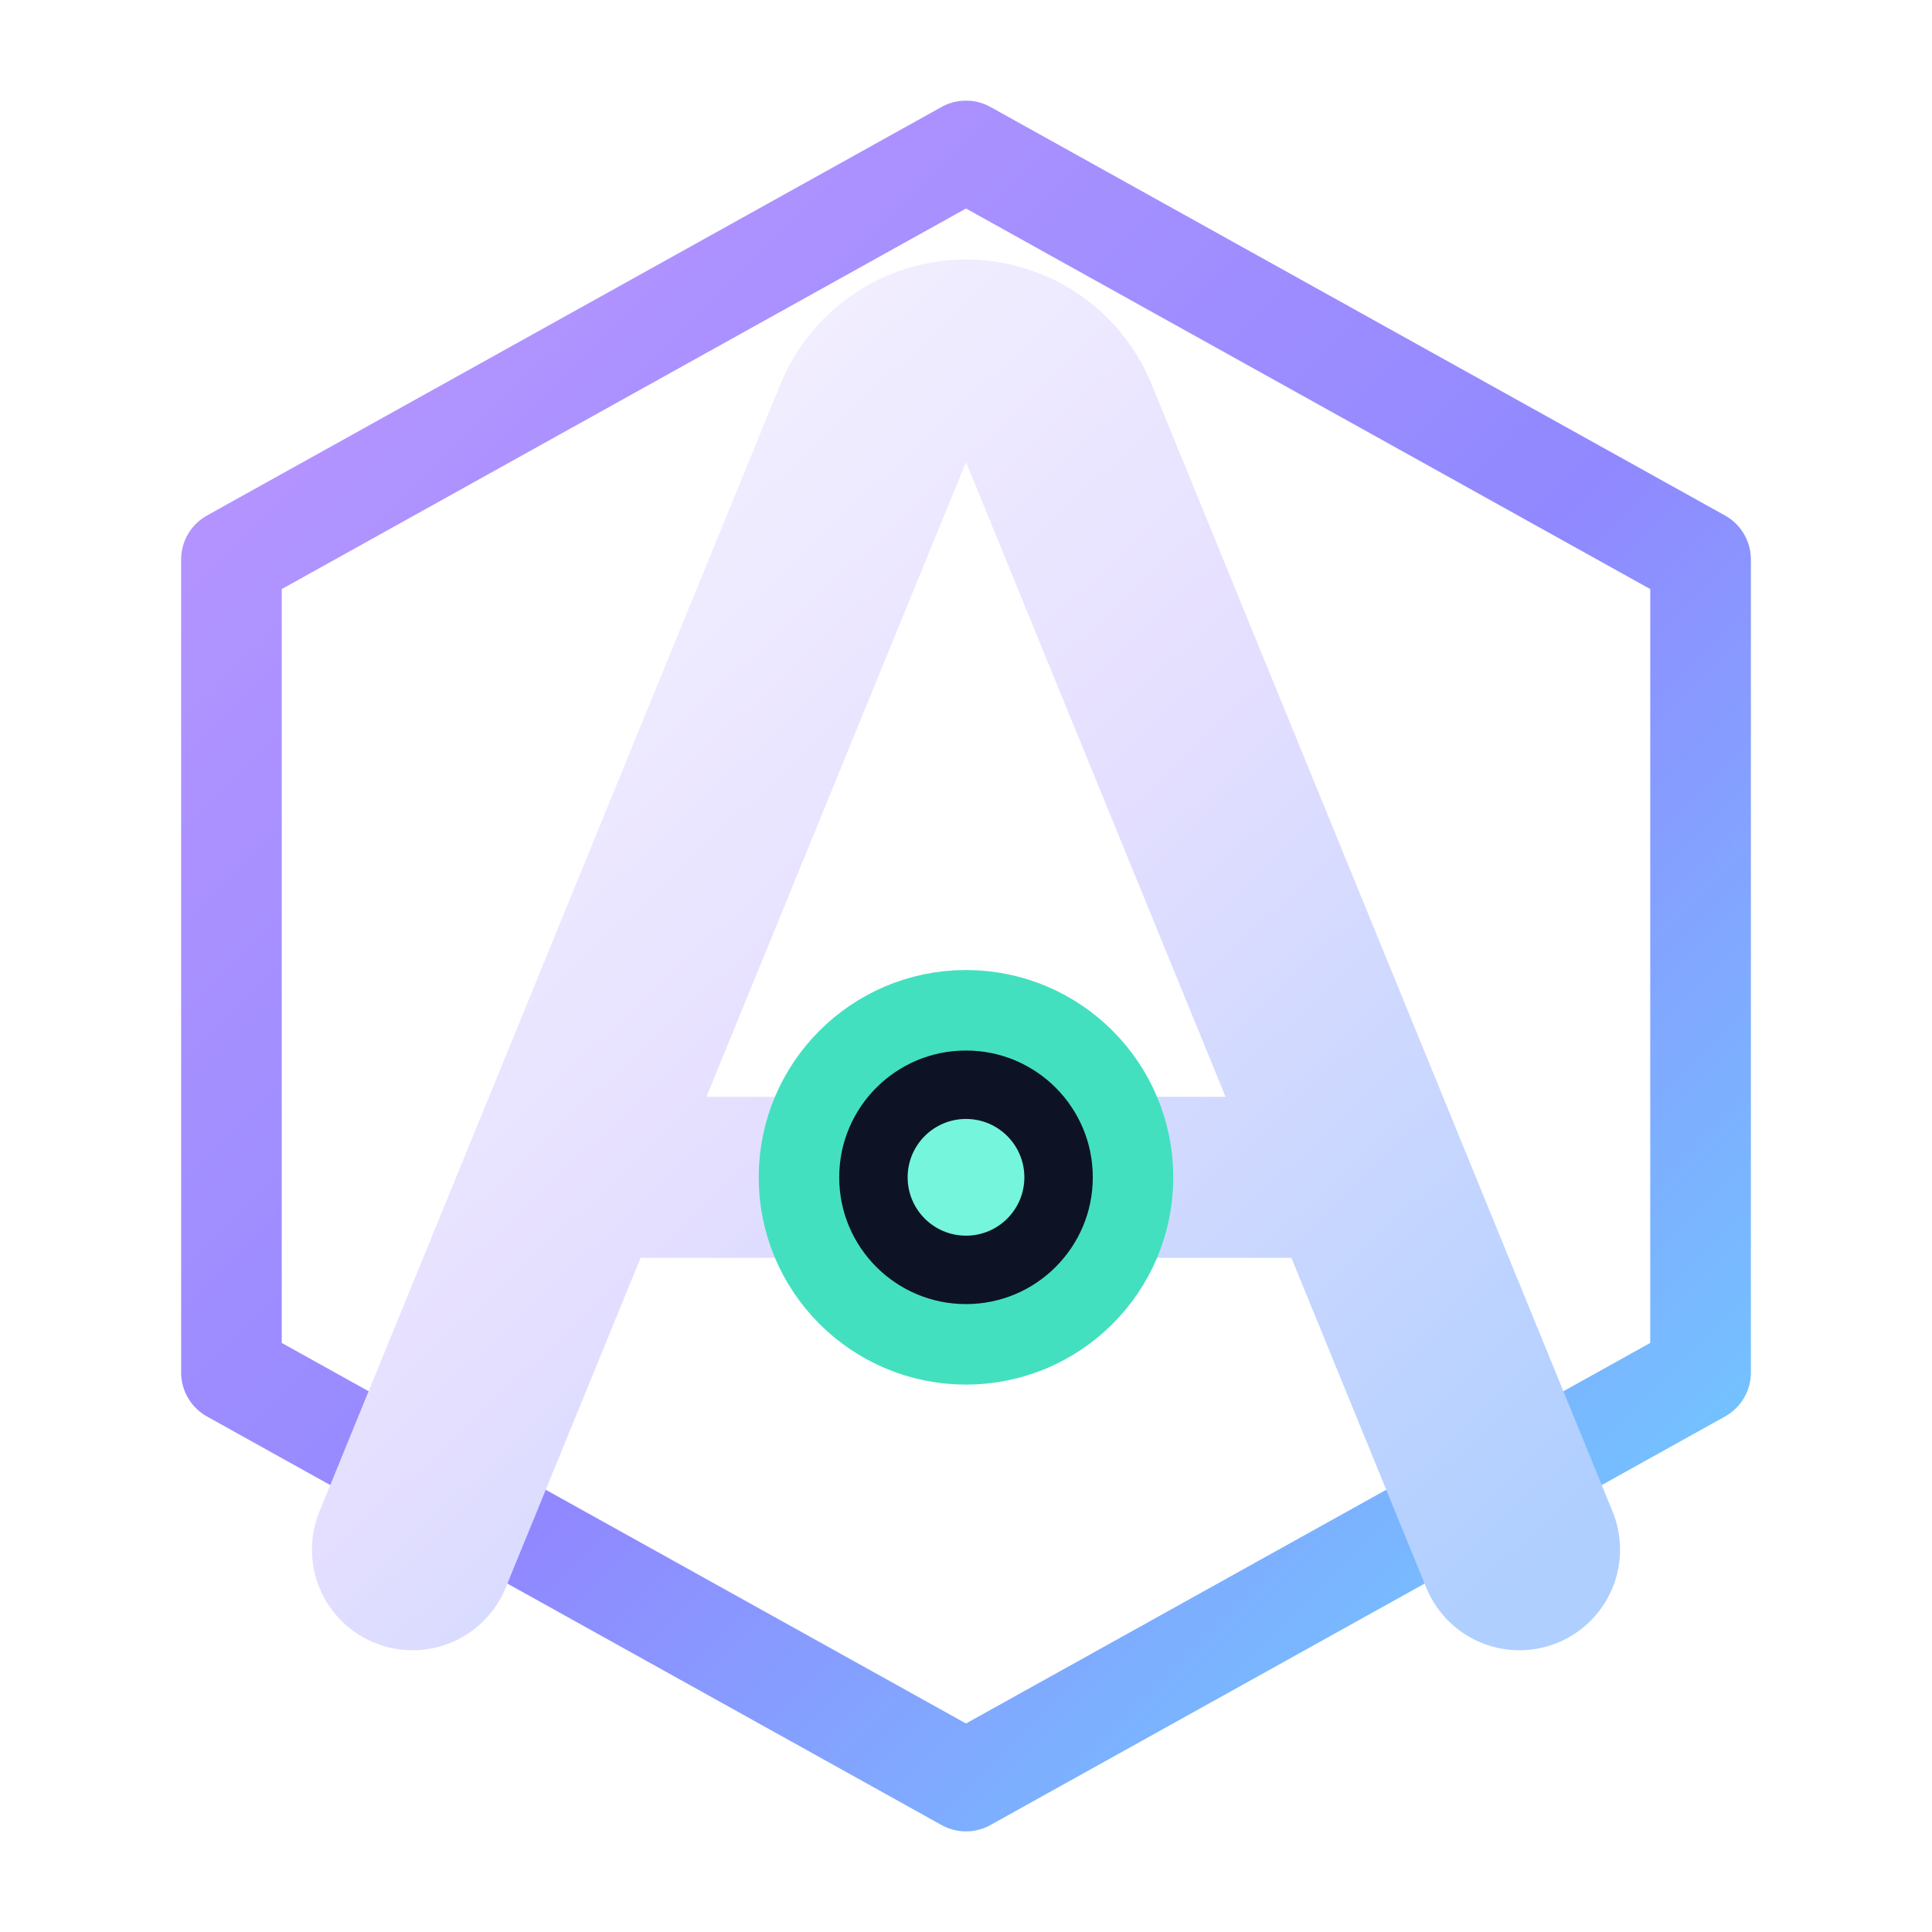
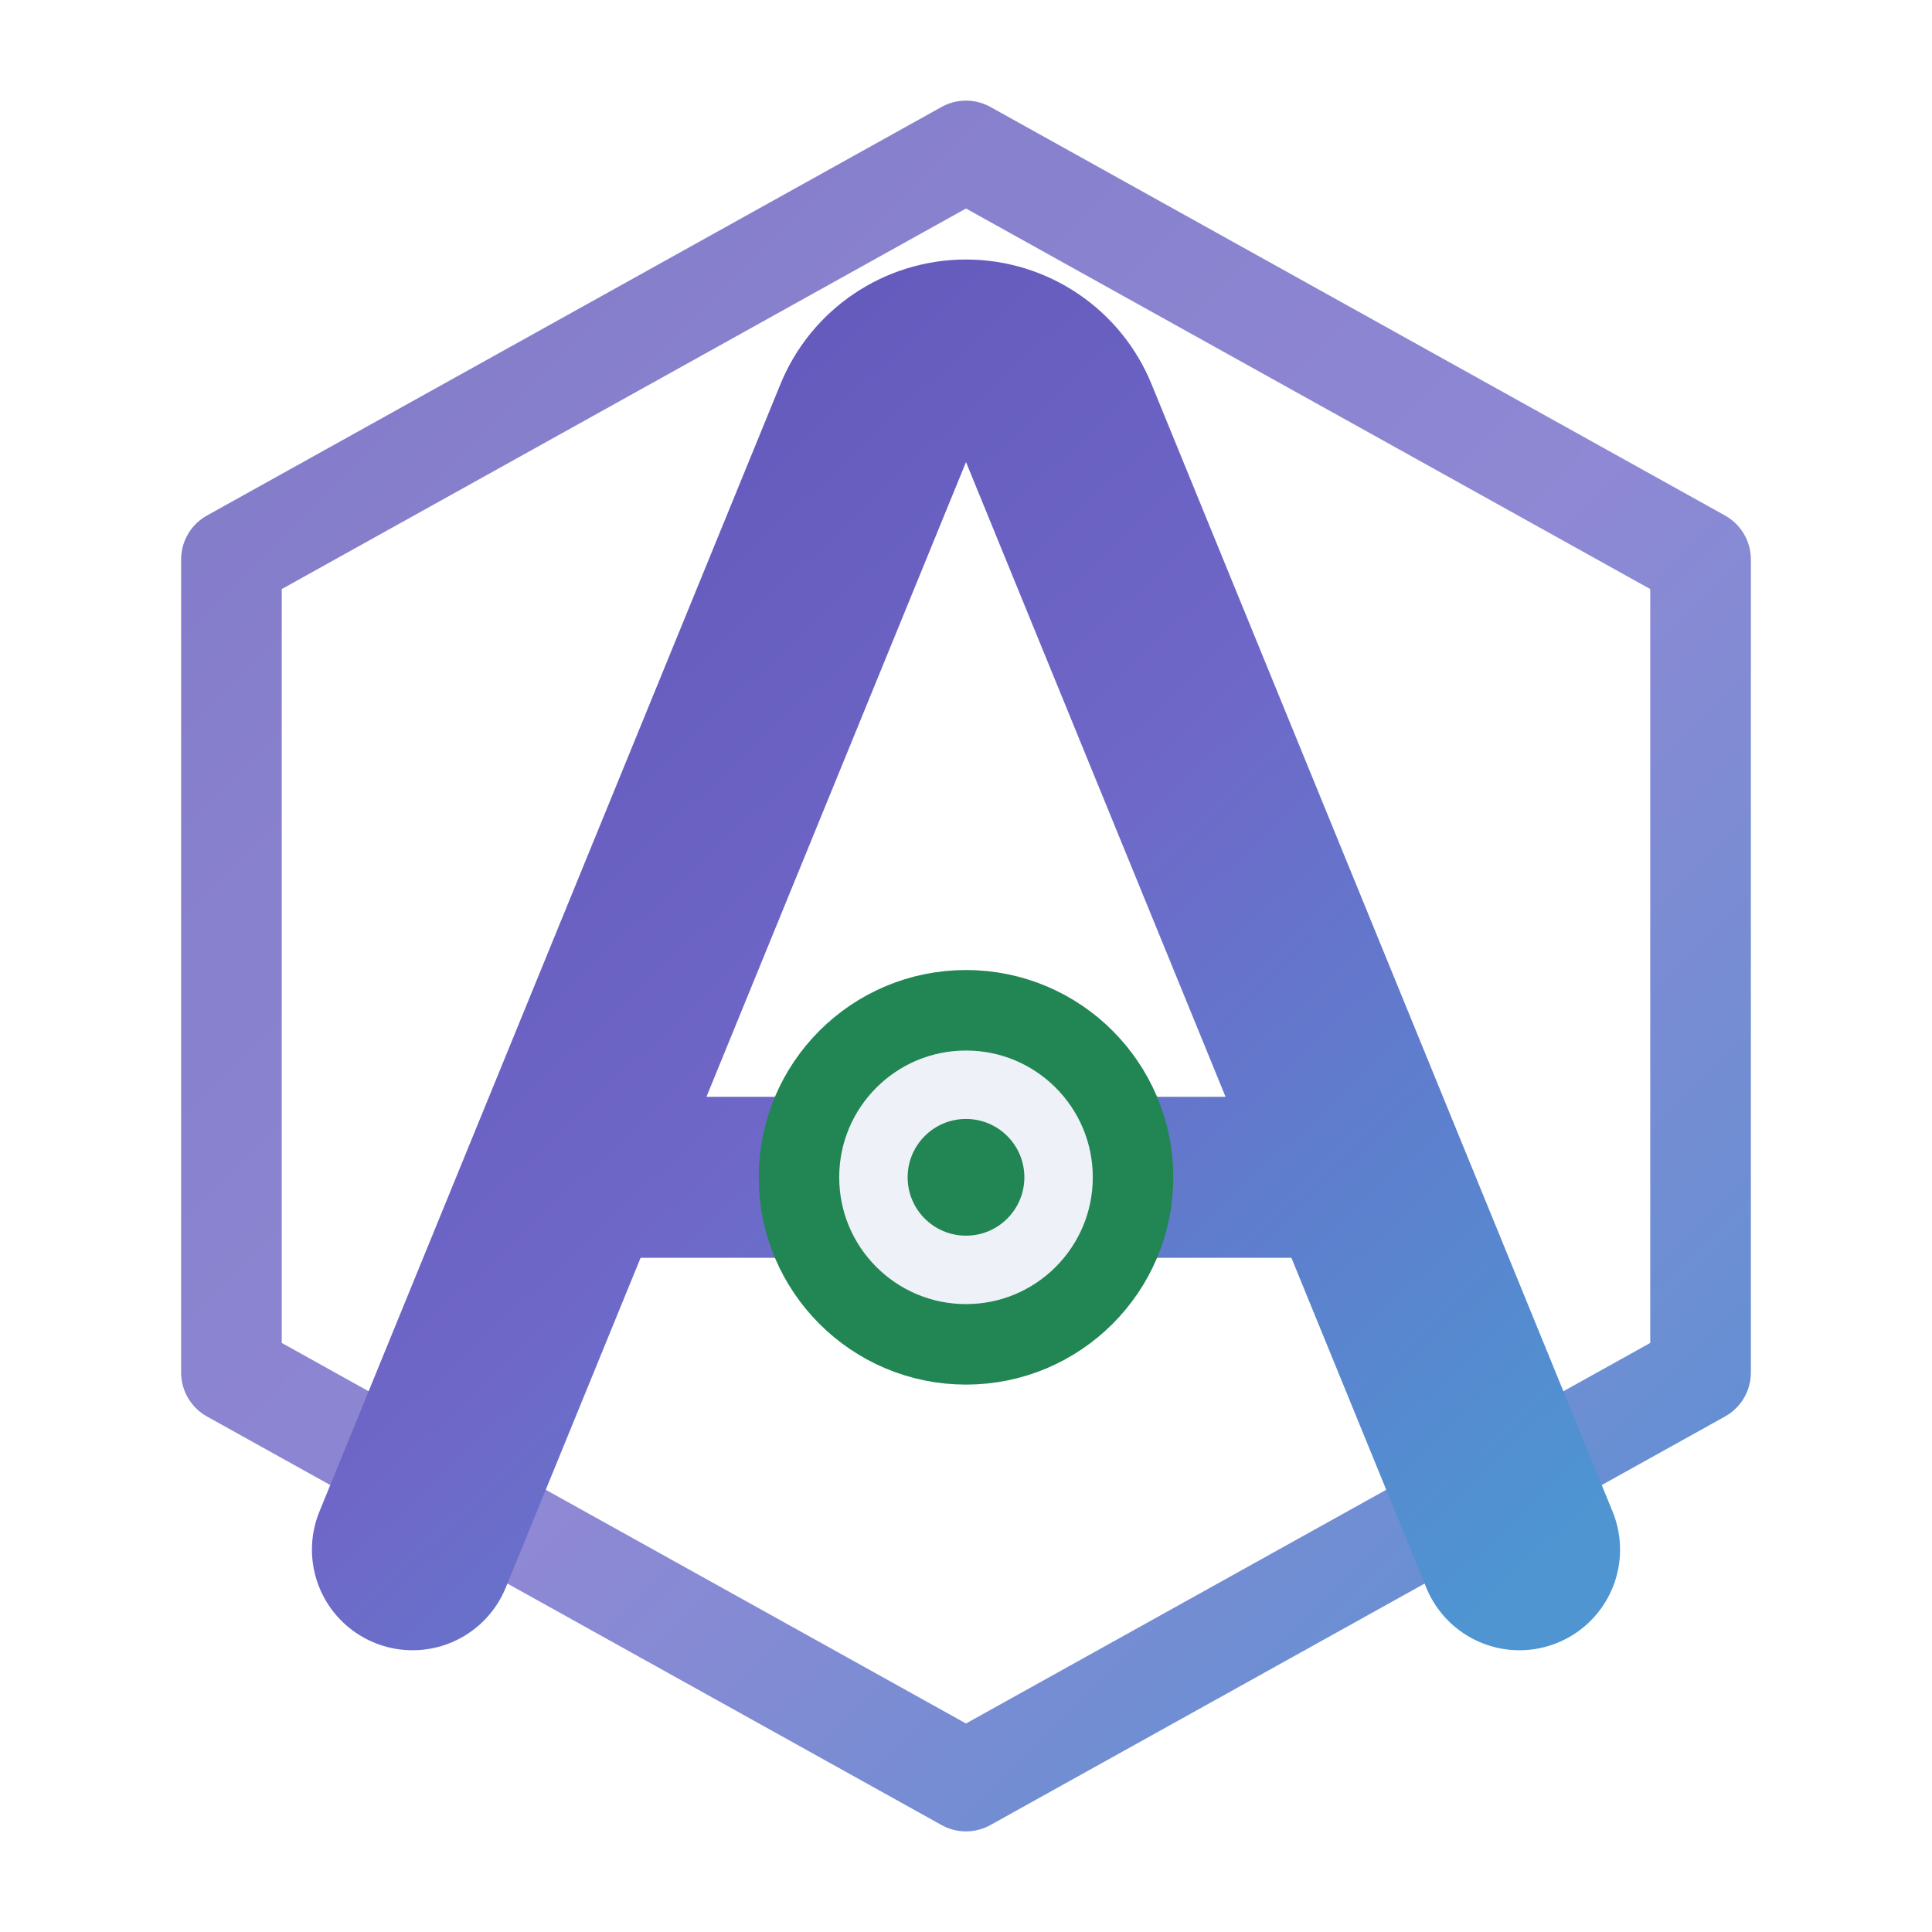
<svg xmlns="http://www.w3.org/2000/svg" viewBox="0 0 48 48" fill="none" role="img" aria-labelledby="arena-predict-mark-title">
  <defs>
    <linearGradient id="arena-edge" x1="5" y1="5" x2="43" y2="43" gradientUnits="userSpaceOnUse">
-       <stop stop-color="#A879FF" />
-       <stop offset="0.55" stop-color="#7167FF" />
-       <stop offset="1" stop-color="#42C5FF" />
+       <stop stop-color="#5F55B8" />
+       <stop offset="0.55" stop-color="#6F67C8" />
+       <stop offset="1" stop-color="#2B73C5" />
    </linearGradient>
    <linearGradient id="arena-letter" x1="10" y1="9" x2="38" y2="39" gradientUnits="userSpaceOnUse">
-       <stop stop-color="#F7F5FF" />
-       <stop offset="0.48" stop-color="#E5DFFF" />
-       <stop offset="1" stop-color="#AFCFFF" />
+       <stop stop-color="#5F55B8" />
+       <stop offset="0.48" stop-color="#6F67C8" />
+       <stop offset="1" stop-color="#4E95D2" />
    </linearGradient>
  </defs>
  <path d="M24 3.75 42.25 13.9v20.2L24 44.25 5.75 34.1V13.9L24 3.75Z" stroke="url(#arena-edge)" stroke-width="2.5" stroke-linejoin="round" opacity="0.78" />
  <path d="m10.25 38.5 11.45-28a2.48 2.48 0 0 1 4.6 0l11.45 28" stroke="url(#arena-letter)" stroke-width="5" stroke-linecap="round" stroke-linejoin="round" />
  <path d="M15.75 29.25h4.15M28.1 29.25h4.15" stroke="url(#arena-letter)" stroke-width="4" stroke-linecap="round" />
-   <circle cx="24" cy="29.25" r="4.15" fill="#0D1324" stroke="#43E0C0" stroke-width="2" />
-   <circle cx="24" cy="29.25" r="1.45" fill="#75F5DC" />
+   <circle cx="24" cy="29.25" r="4.15" fill="#EEF1F7" stroke="#218653" stroke-width="2" />
+   <circle cx="24" cy="29.25" r="1.45" fill="#218653" />
</svg>
